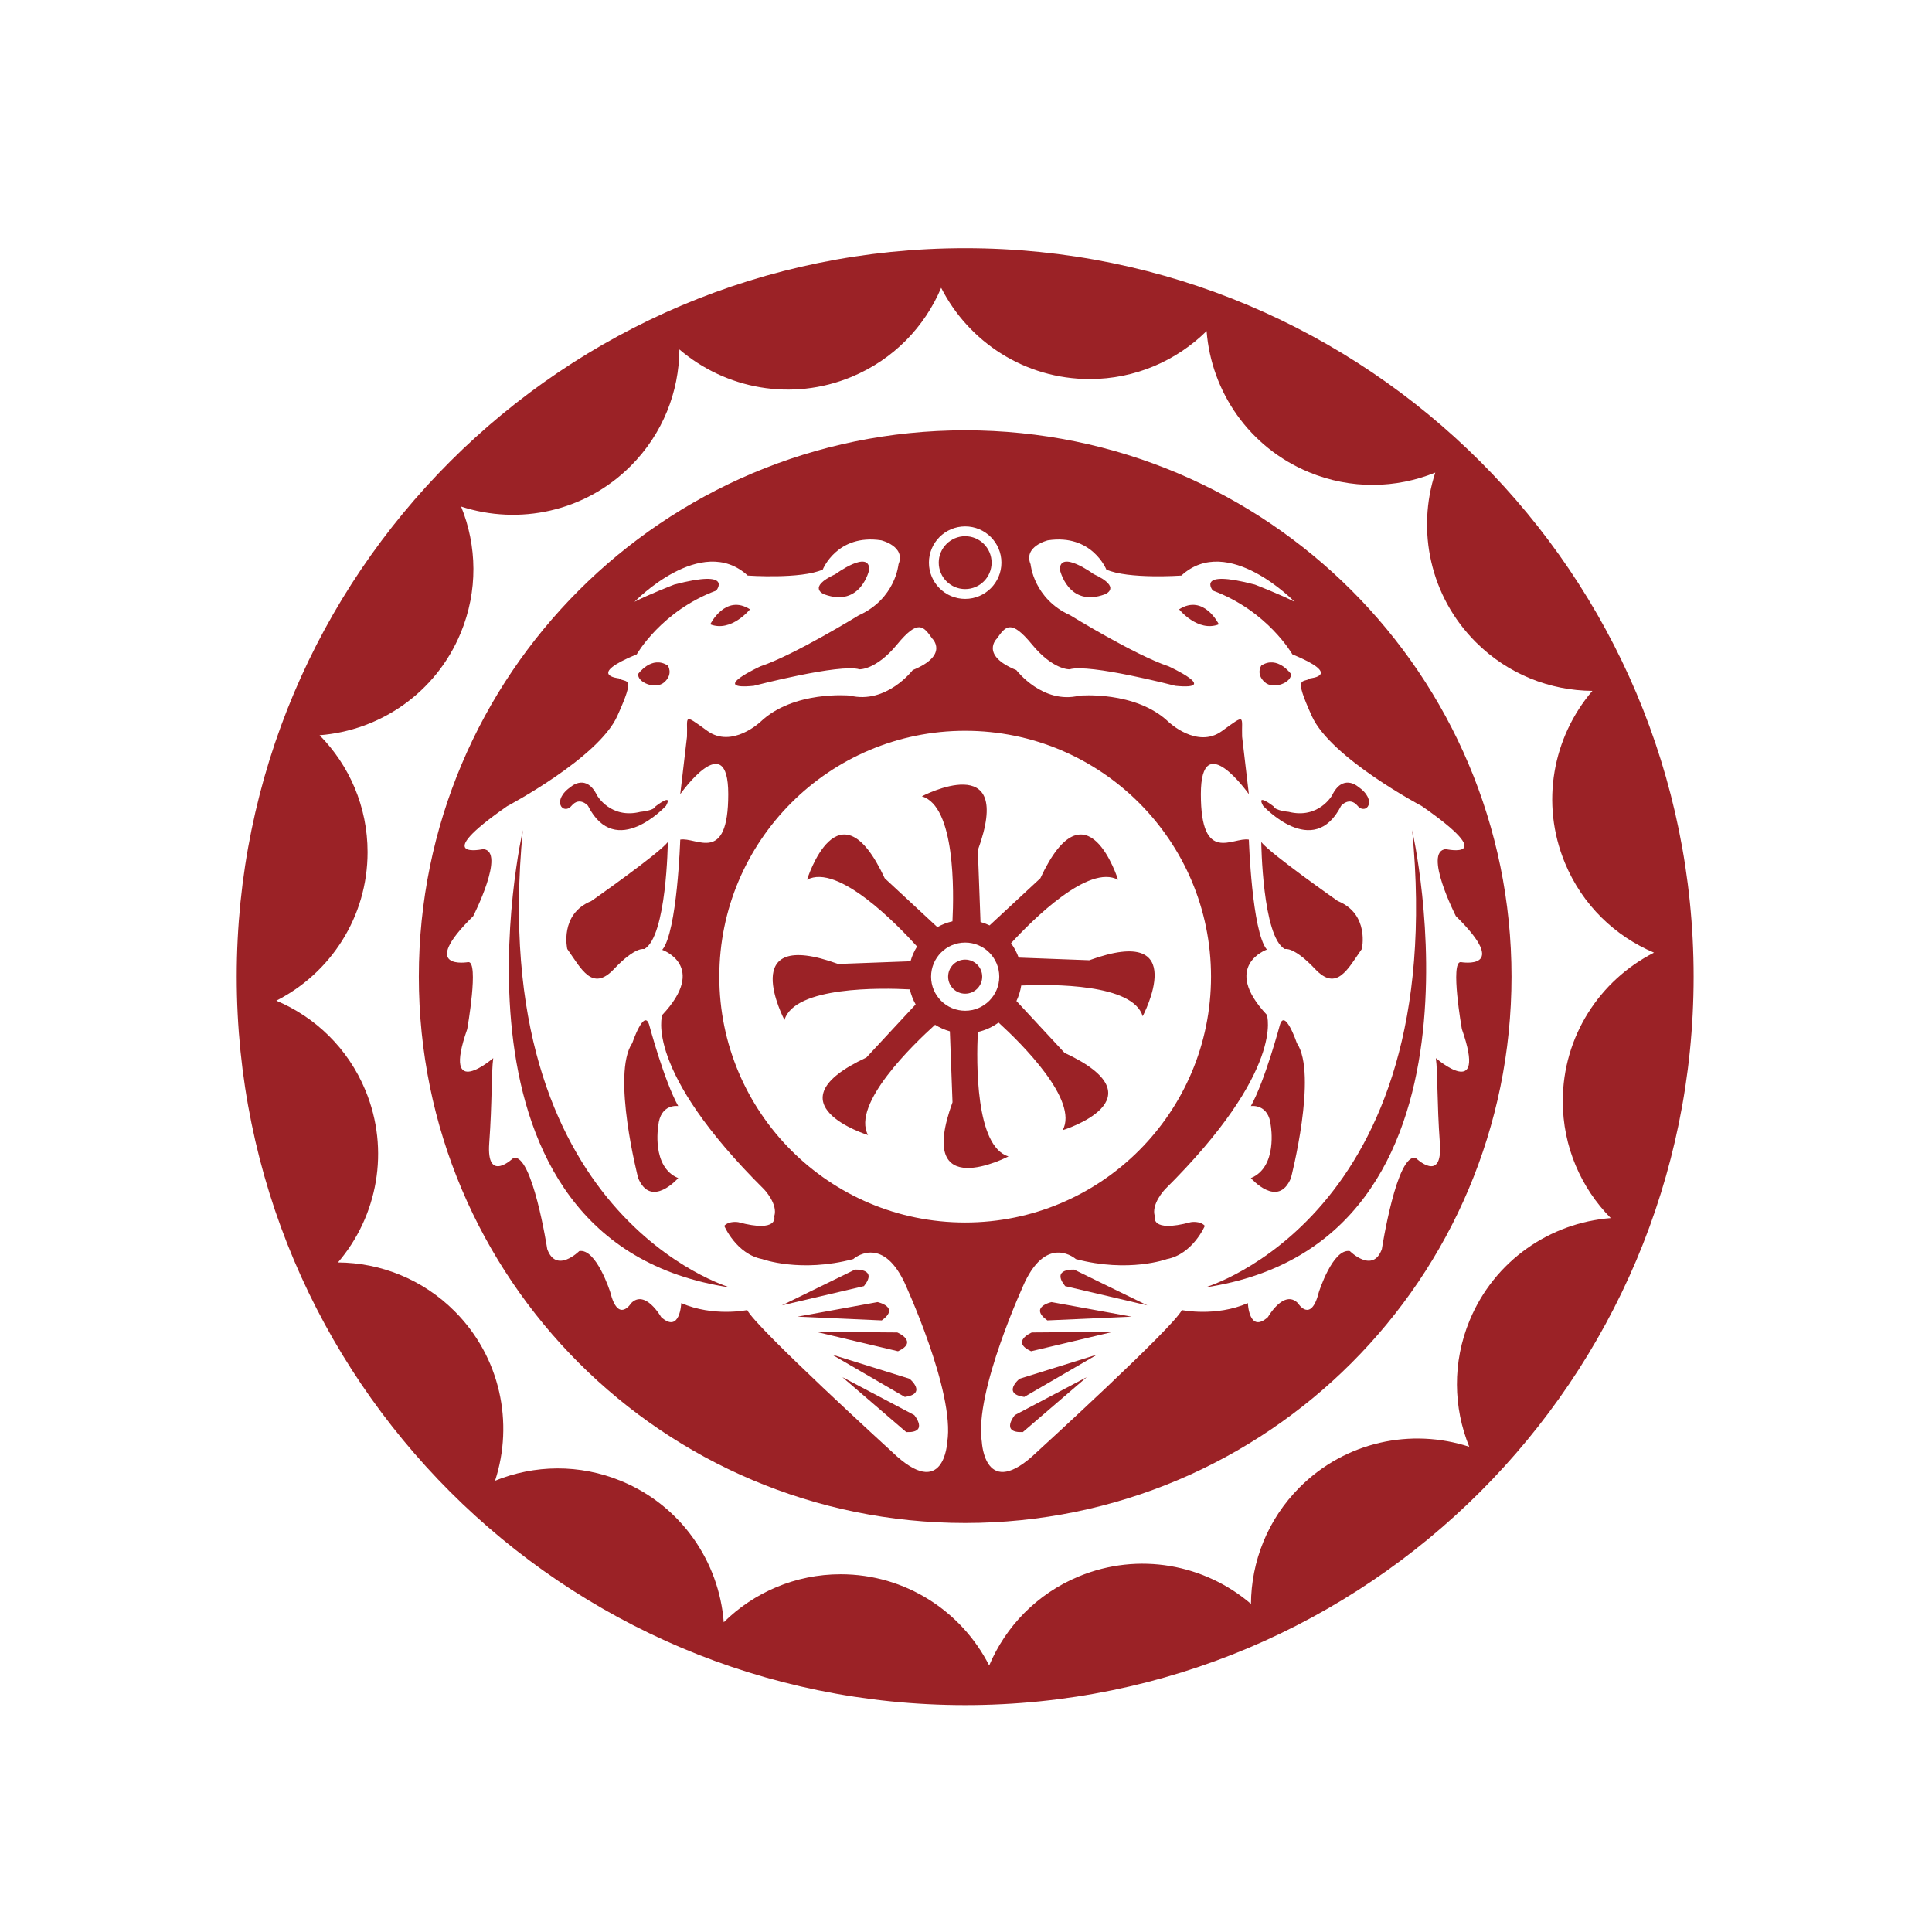
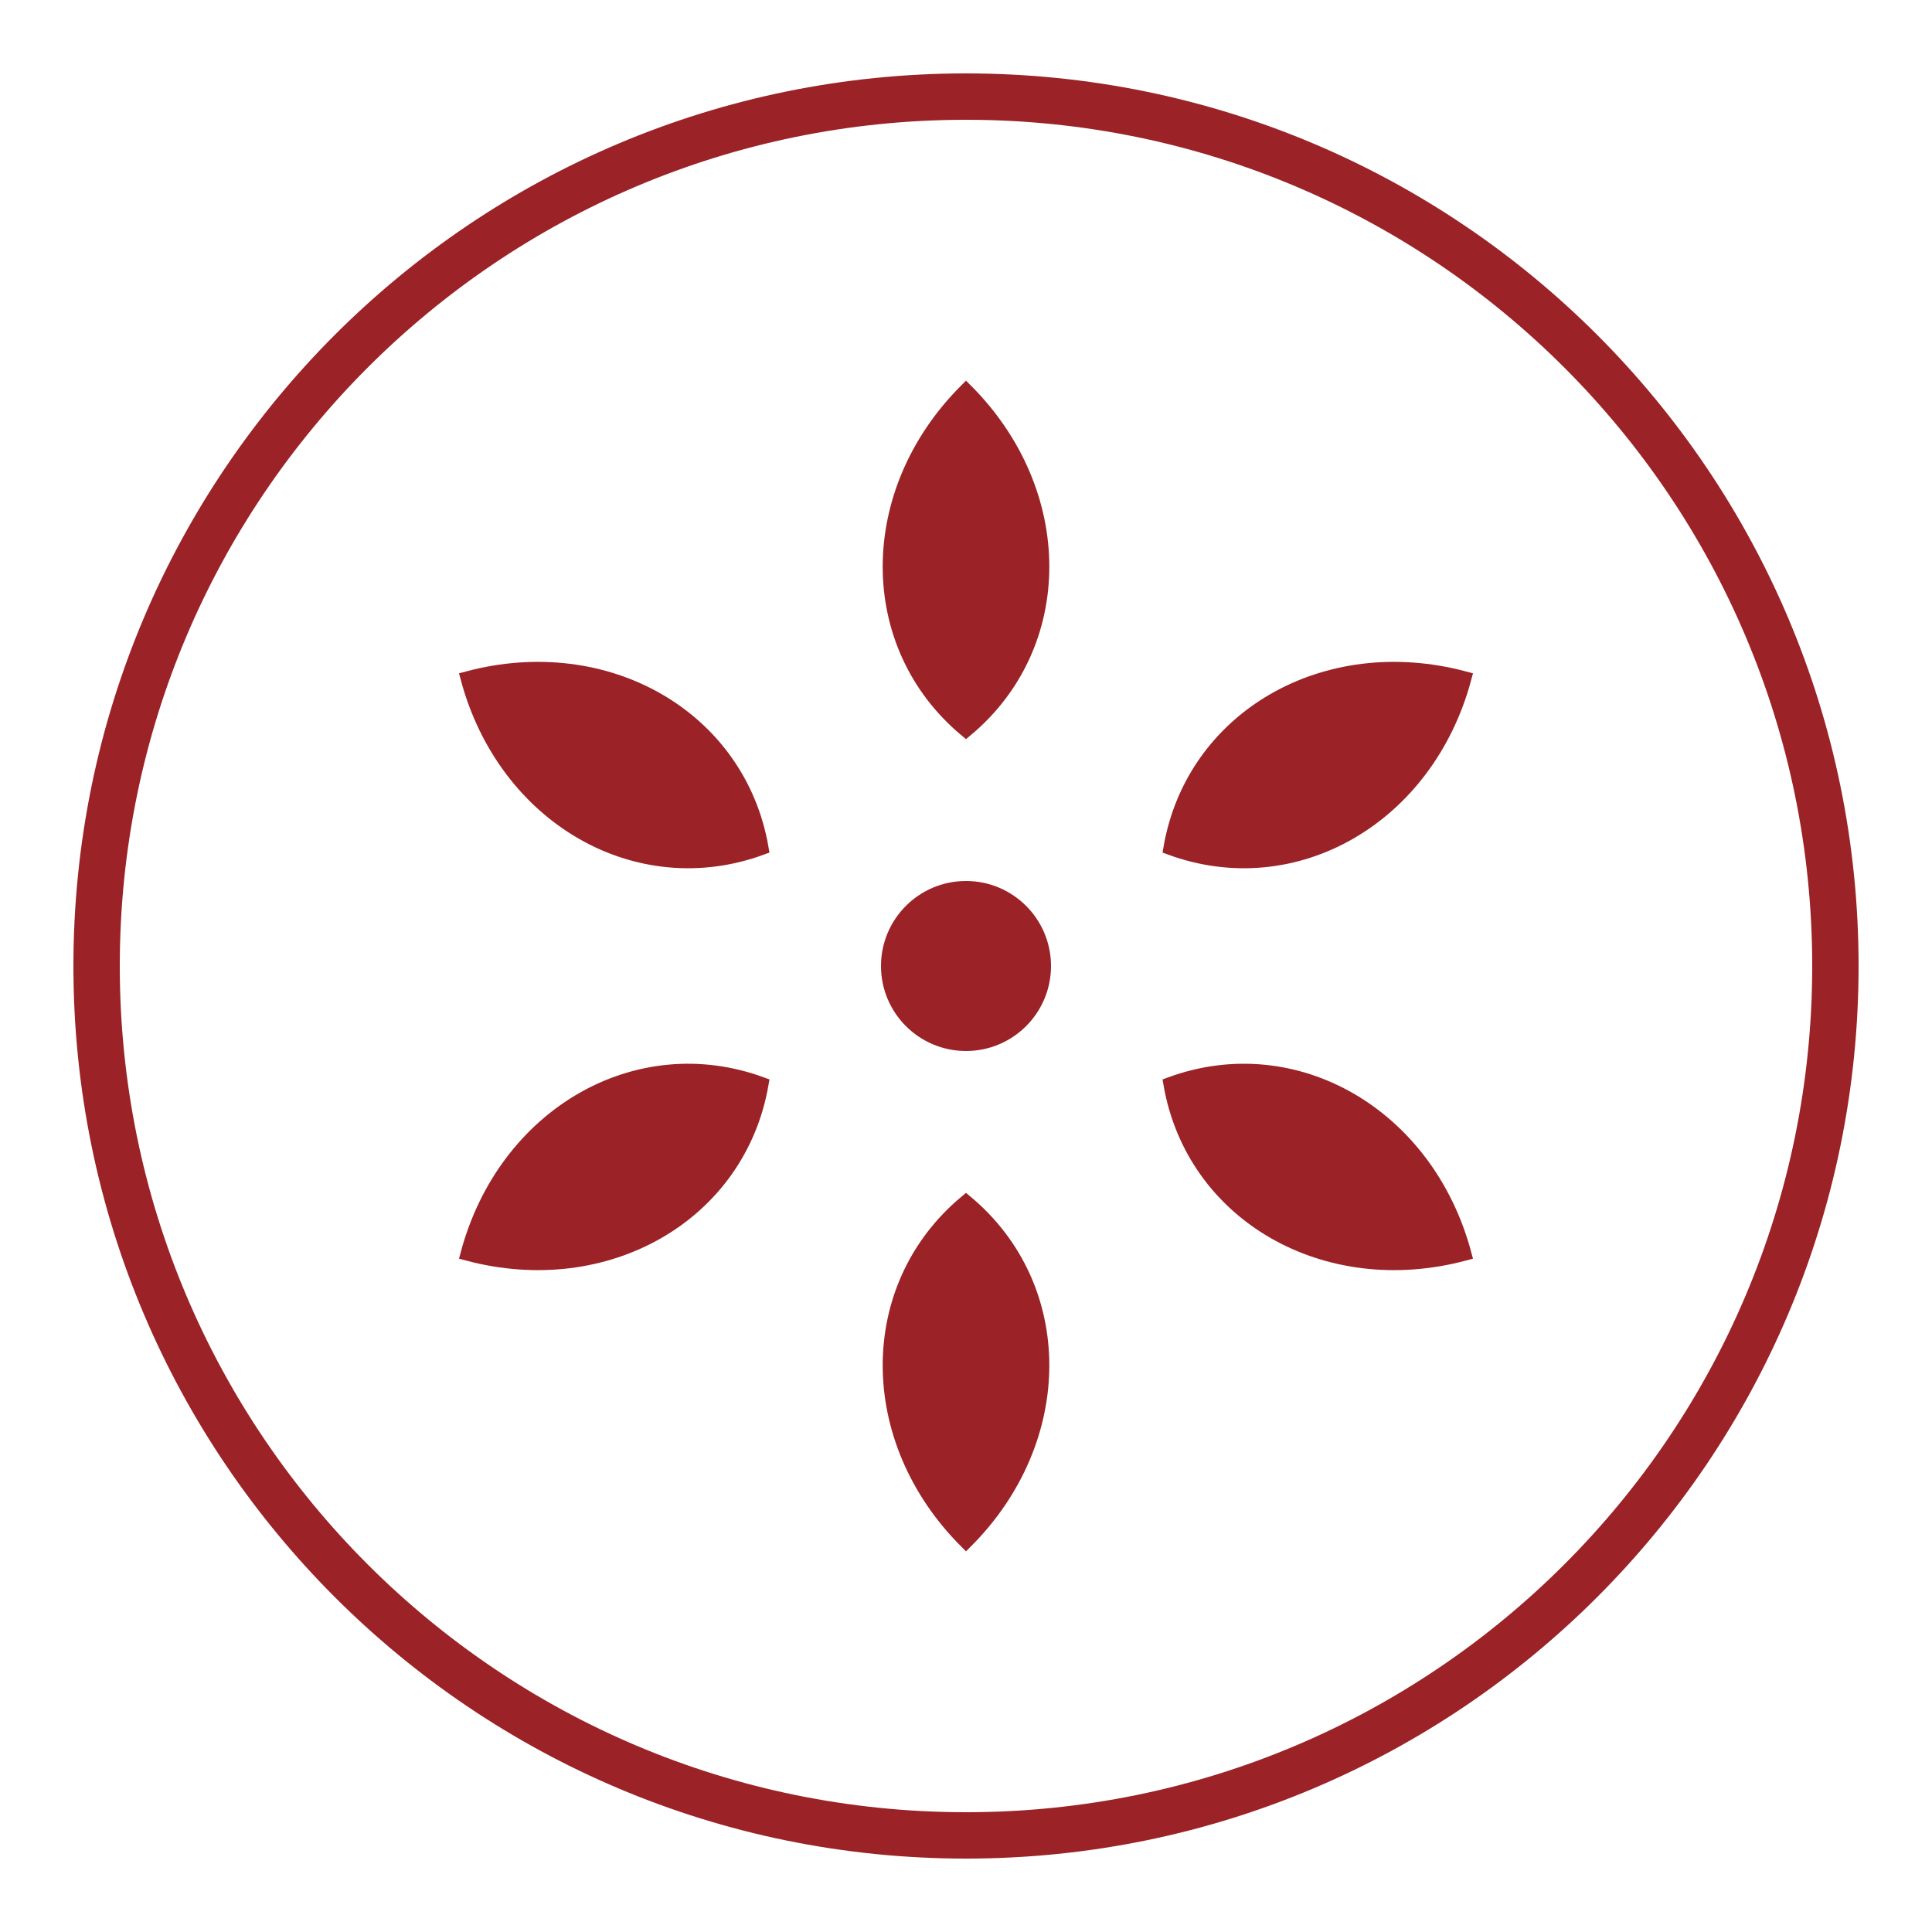
<svg xmlns="http://www.w3.org/2000/svg" viewBox="0 0 100 100" width="100" height="100">
-   <g color="#9b2226" fill="#9b2226">
-     <svg x="4" y="4" width="92" height="92" viewBox="0 0 600 600" preserveAspectRatio="xMidYMid meet">
-       <g>
-         <path d="M299.721,57.697c-135.806,0-245.898,110.092-245.898,245.897c0,135.807,110.093,245.899,245.898,245.899 s245.897-110.093,245.897-245.899C545.618,167.789,435.526,57.697,299.721,57.697z M470.013,419.626 c-5.889,14.214-5.505,29.454-0.139,42.663c-19.48-6.359-41.745-1.813-57.227,13.672c-10.878,10.879-16.356,25.105-16.453,39.363 c-15.565-13.332-37.874-17.649-58.103-9.271c-14.213,5.888-24.72,16.938-30.264,30.073c-9.28-18.273-28.237-30.802-50.133-30.802 c-15.385,0.002-29.319,6.189-39.468,16.204c-1.581-20.433-14.301-39.263-34.53-47.642c-14.213-5.887-29.456-5.503-42.665-0.137 c6.358-19.481,1.813-41.745-13.67-57.227c-10.879-10.879-25.108-16.357-39.366-16.453c13.33-15.564,17.65-37.874,9.271-58.103 c-5.889-14.214-16.938-24.721-30.074-30.265c18.272-9.279,30.802-28.237,30.802-50.133c-0.001-15.384-6.188-29.319-16.202-39.469 c20.431-1.58,39.261-14.3,47.64-34.53c5.887-14.213,5.504-29.455,0.136-42.664c19.482,6.359,41.745,1.813,57.228-13.671 c10.879-10.879,16.358-25.106,16.453-39.365c15.565,13.33,37.875,17.649,58.103,9.27c14.214-5.887,24.72-16.936,30.265-30.072 c9.279,18.271,28.236,30.8,50.132,30.8c15.385,0,29.319-6.187,39.47-16.201c1.581,20.432,14.302,39.26,34.53,47.637 c14.214,5.889,29.456,5.506,42.663,0.14c-6.357,19.482-1.811,41.744,13.674,57.226c10.876,10.879,25.104,16.358,39.361,16.455 c-13.33,15.566-17.647,37.874-9.267,58.101c5.886,14.214,16.934,24.721,30.066,30.265c-18.271,9.281-30.797,28.237-30.795,50.134 c-0.002,15.385,6.186,29.319,16.198,39.469C497.218,386.675,478.392,399.396,470.013,419.626z" />
-         <path d="M343.074,167.697c0,0-11.393-8.355-11.393-1.519c0,0,2.784,12.912,15.19,8.355 C346.872,174.533,352.948,172.254,343.074,167.697z" />
-         <path d="M371.937,179.597c0,0,6.33,7.849,13.419,5.063C385.355,184.66,380.292,174.28,371.937,179.597z" />
-         <path d="M408.901,247.956c0,0-4.558-0.382-5.063-1.836c0,0-6.077-4.746-3.545-0.189c0,0,16.963,18.482,26.331,0 c0,0,2.785-3.292,5.569,0c2.785,3.292,7.09-1.772,0-6.583c0,0-5.063-4.304-8.607,3.038 C423.586,242.386,419.028,250.487,408.901,247.956z" />
-         <path d="M409.661,201.37c0,0-4.526-6.329-9.985-2.785c0,0-1.915,2.785,1.124,5.57C403.838,206.94,410.167,204.155,409.661,201.37z" />
-         <path d="M407.635,294.288c0,0,2.91-1.013,10.232,6.751c7.322,7.765,11.033-0.088,15.761-6.795c0,0,2.7-11.772-8.102-16.16 c0,0-22.67-15.865-25.851-19.916C399.676,258.168,400.038,290.137,407.635,294.288z" />
-         <path d="M396.158,371.591c0,0,9.169,10.466,13.53,0c0,0,9.087-35.107,1.998-45.572c0,0-4.055-11.953-5.739-6.077 c0,0-5.063,18.906-9.789,27.344c0,0,6.075-1.013,6.751,6.751C402.909,354.036,405.272,367.878,396.158,371.591z" />
-         <path d="M319.191,457.334l21.604-18.567l-24.305,12.827C316.49,451.594,311.428,457.672,319.191,457.334z" />
-         <path d="M319.669,445.474l24.63-14.313l-26.238,8.175C318.061,439.336,311.974,444.39,319.669,445.474z" />
-         <path d="M321.973,430.05l27.718-6.571l-27.481,0.229C322.209,423.708,314.92,426.784,321.973,430.05z" />
-         <path d="M327.459,419.638l28.459-1.266l-27.039-4.917C328.879,413.455,321.143,415.11,327.459,419.638z" />
-         <path d="M333.473,408.064l27.735,6.502l-24.69-12.067C336.518,402.499,328.621,401.994,333.473,408.064z" />
-         <path d="M252.151,174.533c12.406,4.557,15.19-8.355,15.19-8.355c0-6.836-11.393,1.519-11.393,1.519 C246.074,172.254,252.151,174.533,252.151,174.533z" />
-         <path d="M227.086,179.597c-8.355-5.317-13.419,5.063-13.419,5.063C220.756,187.445,227.086,179.597,227.086,179.597z" />
-         <path d="M166.829,245.93c2.785-3.292,5.57,0,5.57,0c9.368,18.482,26.331,0,26.331,0c2.532-4.557-3.544,0.189-3.544,0.189 c-0.506,1.455-5.063,1.836-5.063,1.836c-10.127,2.532-14.685-5.57-14.685-5.57c-3.544-7.342-8.608-3.038-8.608-3.038 C159.74,244.158,164.044,249.222,166.829,245.93z" />
-         <path d="M198.223,204.155c3.038-2.785,1.124-5.57,1.124-5.57c-5.459-3.544-9.985,2.785-9.985,2.785 C188.855,204.155,195.185,206.94,198.223,204.155z" />
-         <path d="M173.497,278.084c-10.802,4.388-8.102,16.16-8.102,16.16c4.727,6.707,8.438,14.56,15.76,6.795 c7.322-7.764,10.232-6.751,10.232-6.751c7.598-4.151,7.959-36.12,7.959-36.12C196.166,262.219,173.497,278.084,173.497,278.084z" />
-         <path d="M187.336,326.019c-7.089,10.465,1.998,45.572,1.998,45.572c4.362,10.466,13.531,0,13.531,0 c-9.115-3.713-6.751-17.555-6.751-17.555c0.675-7.764,6.751-6.751,6.751-6.751c-4.727-8.438-9.789-27.344-9.789-27.344 C191.39,314.065,187.336,326.019,187.336,326.019z" />
-         <path d="M258.227,438.767l21.604,18.567c7.765,0.338,2.702-5.74,2.702-5.74L258.227,438.767z" />
-         <path d="M279.354,445.474c7.696-1.084,1.608-6.138,1.608-6.138l-26.238-8.175L279.354,445.474z" />
-         <path d="M249.332,423.479l27.717,6.571c7.054-3.266-0.237-6.342-0.237-6.342L249.332,423.479z" />
-         <path d="M270.143,413.455l-27.039,4.917l28.459,1.266C277.88,415.11,270.143,413.455,270.143,413.455z" />
-         <path d="M262.505,402.499l-24.691,12.067l27.735-6.502C270.401,401.994,262.505,402.499,262.505,402.499z" />
-         <circle cx="299.721" cy="163.839" r="8.922" />
-         <path d="M299.721,119.172c-101.854,0-184.424,82.569-184.424,184.423c0,101.854,82.569,184.424,184.424,184.424 c101.855,0,184.423-82.569,184.423-184.424C484.144,201.741,401.576,119.172,299.721,119.172z M299.721,151.604 c6.758,0,12.236,5.478,12.236,12.236s-5.479,12.236-12.236,12.236s-12.235-5.478-12.235-12.236S292.963,151.604,299.721,151.604z M293.672,460.702c0,0-1.012,20.255-18.565,3.377c0,0-46.25-42.198-48.95-47.937c0,0-11.478,2.374-22.28-2.352 c0,0-0.394,10.463-6.78,4.726c0,0-5.374-9.451-10.1-4.726c0,0-4.389,7.091-7.089-3.713c0,0-4.724-14.854-10.463-13.842 c0,0-7.766,7.766-10.804-0.675c0,0-5.062-32.745-11.476-30.72c0,0-9.115,8.784-8.102-5.056s0.672-23.629,1.349-28.692 c0,0-17.553,15.188-8.776-9.791c0,0,4.053-22.953,0.338-22.616c0,0-17.216,3.037,1.687-15.529c0,0,11.142-21.935,3.376-22.61 c0,0-18.565,4.052,8.102-14.515c0,0,30.718-16.204,37.133-30.382s3.038-10.989,0.506-12.761c0,0-11.14-1.013,6.076-8.102 c0,0,8.355-14.685,26.837-21.521c0,0,6.076-7.342-14.178-2.025c0,0-9.115,3.544-13.418,5.823c0,0,22.533-23.292,38.23-8.861 c0,0,17.976,1.266,25.318-2.025c0,0,4.81-12.153,19.748-9.874c0,0,8.355,2.025,5.823,8.102c0,0-1.013,11.646-13.419,17.216 c0,0-21.773,13.419-33.167,17.216c0,0-17.723,8.102-2.279,6.583c0,0,29.116-7.596,35.699-5.57c0,0,5.57,0.253,12.659-8.355 c7.09-8.608,8.861-6.329,11.9-2.025c0,0,5.822,5.57-6.584,10.634c0,0-8.861,11.646-21.267,8.608c0,0-18.988-1.772-30.128,8.861 c0,0-9.621,9.115-17.976,3.039c-8.354-6.077-6.583-4.877-6.835,1.959L203.54,242c0,0,16.204-23,16.204,0 c0,24-10.803,14.329-16.204,15.341c0,0-1.013,31.132-6.076,37.208c0,0,15.529,5.439,0,21.98c0,0-6.414,18.414,34.433,58.923 c0,0,4.725,4.985,3.374,9.036c0,0,1.689,5.7-12.151,1.987c0,0-3.037-0.557-4.726,1.231c0,0,4.05,9.544,12.826,11.231 c0,0,12.829,4.724,30.722-0.004c0,0,9.451-8.443,17.216,7.761C279.158,406.696,296.374,443.822,293.672,460.702z M299.72,386.584 c-45.834,0-82.991-37.154-82.991-82.99c0-45.833,37.156-82.99,82.991-82.99c45.835,0,82.991,37.156,82.991,82.99 C382.711,349.43,345.555,386.584,299.72,386.584z M461.984,260.547c-7.766,0.675,3.376,22.61,3.376,22.61 c18.903,18.566,1.688,15.529,1.688,15.529c-3.715-0.337,0.338,22.616,0.338,22.616c8.776,24.979-8.776,9.791-8.776,9.791 c0.677,5.063,0.337,14.853,1.35,28.692s-8.103,5.056-8.103,5.056c-6.414-2.025-11.476,30.72-11.476,30.72 c-3.038,8.44-10.804,0.675-10.804,0.675c-5.74-1.013-10.464,13.842-10.464,13.842c-2.7,10.804-7.089,3.713-7.089,3.713 c-4.726-4.726-10.1,4.726-10.1,4.726c-6.386,5.737-6.779-4.726-6.779-4.726c-10.802,4.726-22.28,2.352-22.28,2.352 c-2.7,5.738-48.949,47.937-48.949,47.937c-17.555,16.878-18.566-3.377-18.566-3.377c-2.7-16.88,14.516-54.006,14.516-54.006 c7.764-16.204,17.217-7.762,17.217-7.762c17.891,4.728,30.72,0.004,30.72,0.004c8.777-1.688,12.827-11.233,12.827-11.233 c-1.688-1.788-4.726-1.234-4.726-1.234c-13.84,3.713-12.152-1.993-12.152-1.993c-1.35-4.051,3.375-9.048,3.375-9.048 c40.847-40.509,34.433-58.946,34.433-58.946c-15.528-16.541,0-22.027,0-22.027c-5.063-6.076-6.076-37.115-6.076-37.115 c-5.4-1.013-16.203,8.659-16.203-15.341c0-23,16.203,0,16.203,0l-2.278-19.429c-0.253-6.836,1.519-7.942-6.836-1.865 c-8.355,6.076-17.976-3.085-17.976-3.085c-11.141-10.633-30.129-8.885-30.129-8.885c-12.406,3.039-21.268-8.62-21.268-8.62 c-12.405-5.063-6.582-10.64-6.582-10.64c3.038-4.304,4.811-6.585,11.899,2.022c7.089,8.608,12.659,8.354,12.659,8.354 c6.582-2.025,35.698,5.569,35.698,5.569c15.444,1.52-2.278-6.583-2.278-6.583c-11.394-3.797-33.167-17.217-33.167-17.217 c-12.405-5.57-13.419-17.216-13.419-17.216c-2.531-6.076,5.824-8.102,5.824-8.102c14.938-2.279,19.748,9.874,19.748,9.874 c7.342,3.292,25.317,2.025,25.317,2.025c15.697-14.431,38.23,8.861,38.23,8.861c-4.305-2.279-13.419-5.823-13.419-5.823 c-20.254-5.317-14.178,2.025-14.178,2.025c18.482,6.836,26.837,21.521,26.837,21.521c17.217,7.089,6.076,8.102,6.076,8.102 c-2.531,1.772-5.908-1.417,0.507,12.761c6.414,14.178,37.132,30.382,37.132,30.382 C480.549,264.599,461.984,260.547,461.984,260.547z" />
-         <circle cx="299.72" cy="303.594" r="5.753" />
-         <path d="M359.644,316.963c0,0,16.738-31.566-18.029-18.905l-23.843-0.892c-0.625-1.753-1.495-3.386-2.572-4.861 c7.477-8.116,26.236-26.78,36.127-21.412c0,0-10.594-34.045-26.229-0.508l-17.139,15.913c-0.979-0.467-1.998-0.855-3.06-1.152 L304,260.909c12.659-34.769-18.904-18.187-18.904-18.187c11.321,3.355,10.838,32.323,10.336,42.193 c-1.811,0.415-3.522,1.079-5.098,1.966l-17.769-16.497c-15.634-33.537-26.228,0.508-26.228,0.508 c10.38-5.634,30.525,15.197,37.147,22.529c-0.96,1.53-1.709,3.201-2.21,4.982l-24.432,0.909 c-34.767-12.66-18.12,18.905-18.12,18.905c3.385-11.416,32.726-10.83,42.323-10.324c0.414,1.804,1.076,3.511,1.958,5.081 l-16.626,17.912c-33.537,15.63,0.554,26.181,0.554,26.181c-5.679-10.47,15.49-30.805,22.63-37.229 c1.535,0.962,3.212,1.711,4.997,2.21l0.887,23.947c-12.663,34.765,18.901,18.278,18.901,18.278 c-11.178-3.315-10.846-31.734-10.353-41.996c2.568-0.586,4.935-1.688,6.996-3.188c7.8,7.126,27.117,26.255,21.649,36.331 c0,0,34.158-10.485,0.619-26.117l-16.229-17.49c0.776-1.632,1.325-3.386,1.614-5.231 C329.197,306.105,356.386,305.974,359.644,316.963z M288.214,303.595c0-6.354,5.151-11.507,11.507-11.507 c6.354,0,11.506,5.152,11.506,11.507s-5.151,11.506-11.506,11.506C293.365,315.101,288.214,309.949,288.214,303.595z" />
-         <path d="M150.404,254.145c0,0-31.86,139.202,69.973,154.383C220.376,408.527,137.745,384.646,150.404,254.145z" />
-         <path d="M380.636,408.527c101.834-15.181,69.973-154.383,69.973-154.383C463.268,384.646,380.636,408.527,380.636,408.527z" />
-       </g>
-     </svg>
+   <g fill="#9b2226" stroke="#9b2226" stroke-width="0.8">
+     <circle cx="50" cy="50" r="45" fill="none" stroke-width="2.4" />
+     <path transform="translate(50 29) rotate(0) scale(0.88)" d="M0 -10 C6 -4 6 5 0 10 C-6 5 -6 -4 0 -10 Z" fill-rule="evenodd" />
+     <path transform="translate(68.19 39.5) rotate(60) scale(0.88)" d="M0 -10 C6 -4 6 5 0 10 C-6 5 -6 -4 0 -10 Z" fill-rule="evenodd" />
+     <path transform="translate(68.19 60.5) rotate(120) scale(0.88)" d="M0 -10 C6 -4 6 5 0 10 C-6 5 -6 -4 0 -10 Z" fill-rule="evenodd" />
+     <path transform="translate(50 71) rotate(180) scale(0.88)" d="M0 -10 C6 -4 6 5 0 10 C-6 5 -6 -4 0 -10 Z" fill-rule="evenodd" />
+     <path transform="translate(31.81 60.5) rotate(240) scale(0.88)" d="M0 -10 C6 -4 6 5 0 10 C-6 5 -6 -4 0 -10 Z" fill-rule="evenodd" />
+     <path transform="translate(31.81 39.5) rotate(300) scale(0.88)" d="M0 -10 C6 -4 6 5 0 10 C-6 5 -6 -4 0 -10 Z" fill-rule="evenodd" />
+     <circle cx="50" cy="50" r="4" />
  </g>
</svg>
